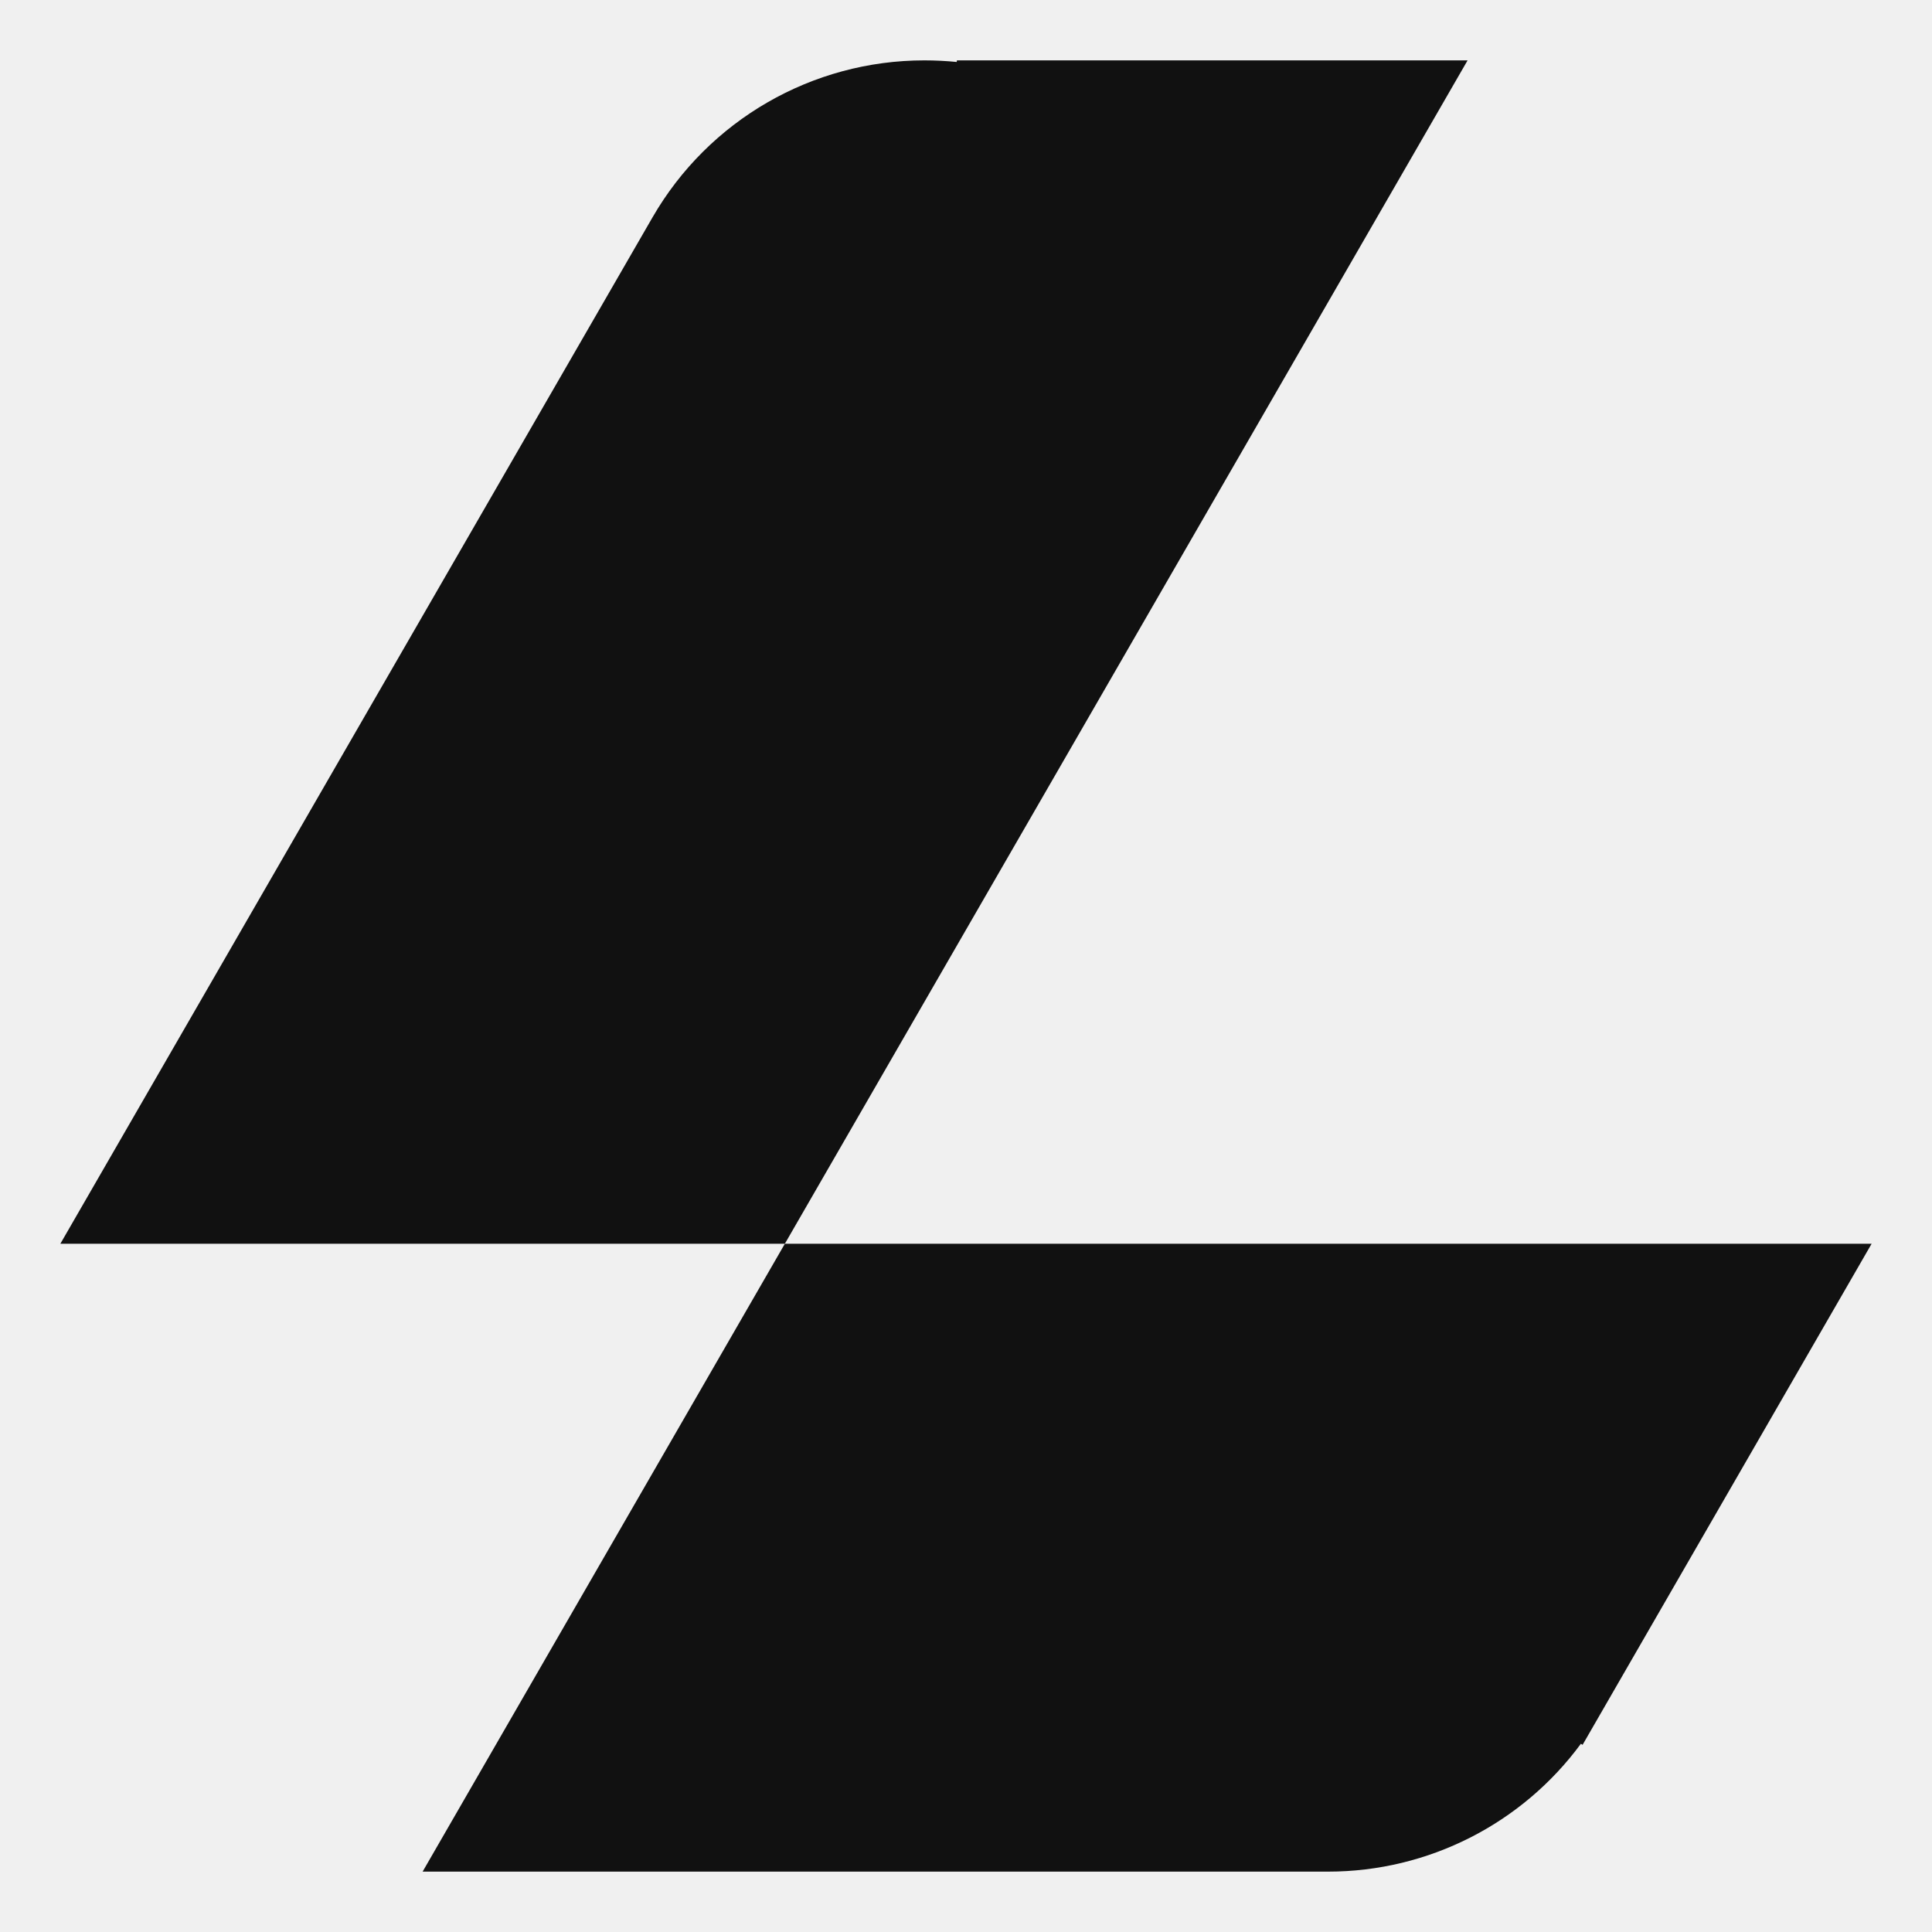
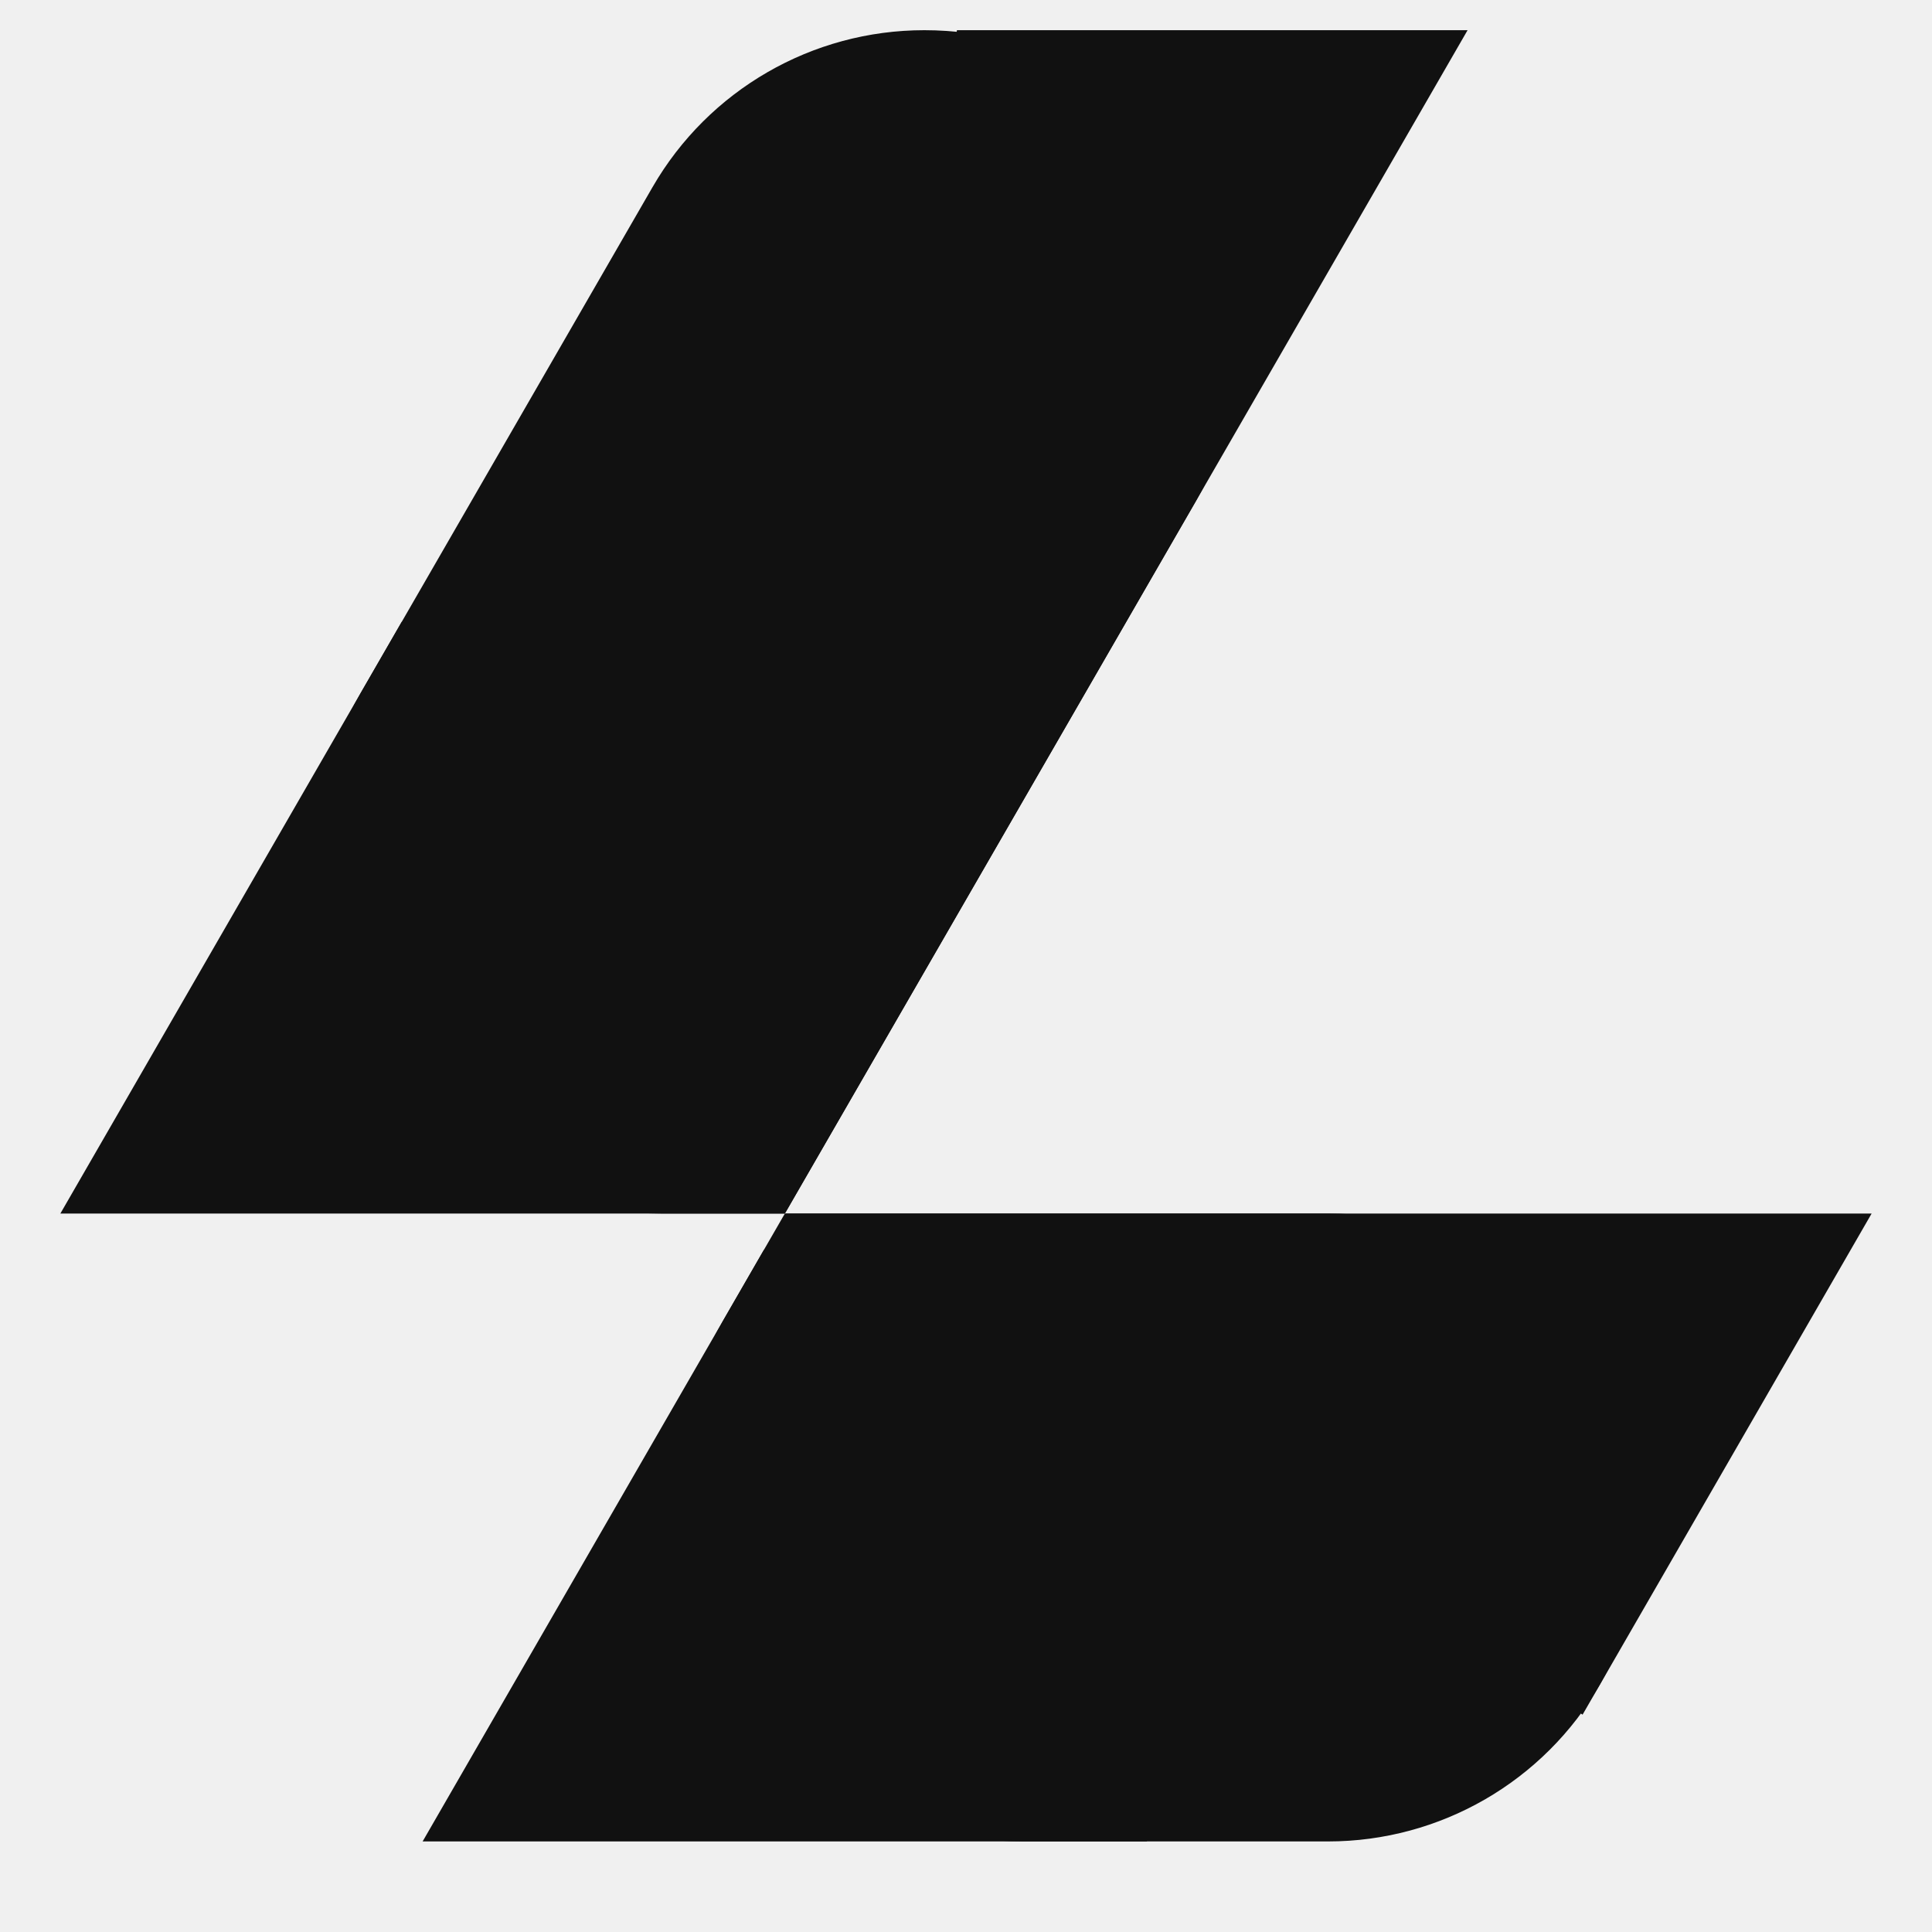
<svg xmlns="http://www.w3.org/2000/svg" width="512" height="512" viewBox="0 0 512 512" fill="none">
-   <path d="M352.062 329.601H496L419.399 462.4L418.95 462.118C403.384 483.273 378.573 496 351.946 496H112L191.571 358.075C191.581 358.059 191.591 358.042 191.601 358.025L208 329.6H351.946C351.985 329.6 352.023 329.601 352.062 329.601Z" fill="#111111" />
-   <path d="M208 329.6H16L95.571 191.675C95.581 191.658 95.591 191.642 95.601 191.625L172.924 57.6C187.774 31.859 215.233 16 244.95 16C247.864 16 250.727 16.145 253.537 16.425L253.6 16H388.924L208 329.6Z" fill="#111111" />
+   <g clip-path="url(#clip0_29_291)">
+     <path d="M244.95 8C215.233 8 187.774 23.859 172.923 49.6L95.601 183.625C60.216 244.959 104.481 321.6 175.29 321.6H208L316.977 132.708C348.959 77.272 308.95 8 244.95 8ZM208 321.6H351.947C415.982 321.6 456.013 390.91 424.013 446.377C409.155 472.132 381.681 488 351.947 488H271.29C200.481 488 156.216 411.359 191.601 350.026L208 321.6Z" fill="#111111" />
+     <path d="M208 321.6H16L106.462 164.8L208 321.6Z" fill="#111111" />
+     <path d="M388.923 8L208 321.6L253.6 8H388.923Z" fill="#111111" />
+     <path d="M304 488H112L202.462 331.2L304 488Z" fill="#111111" />
+     <path d="M496 321.6H208L419.399 454.4L496 321.6Z" fill="#111111" />
+   </g>
+   <defs>
+     <clipPath id="clip0_29_291">
+       <rect width="512" height="512" fill="white" />
+     </clipPath>
+   </defs>
</svg>
